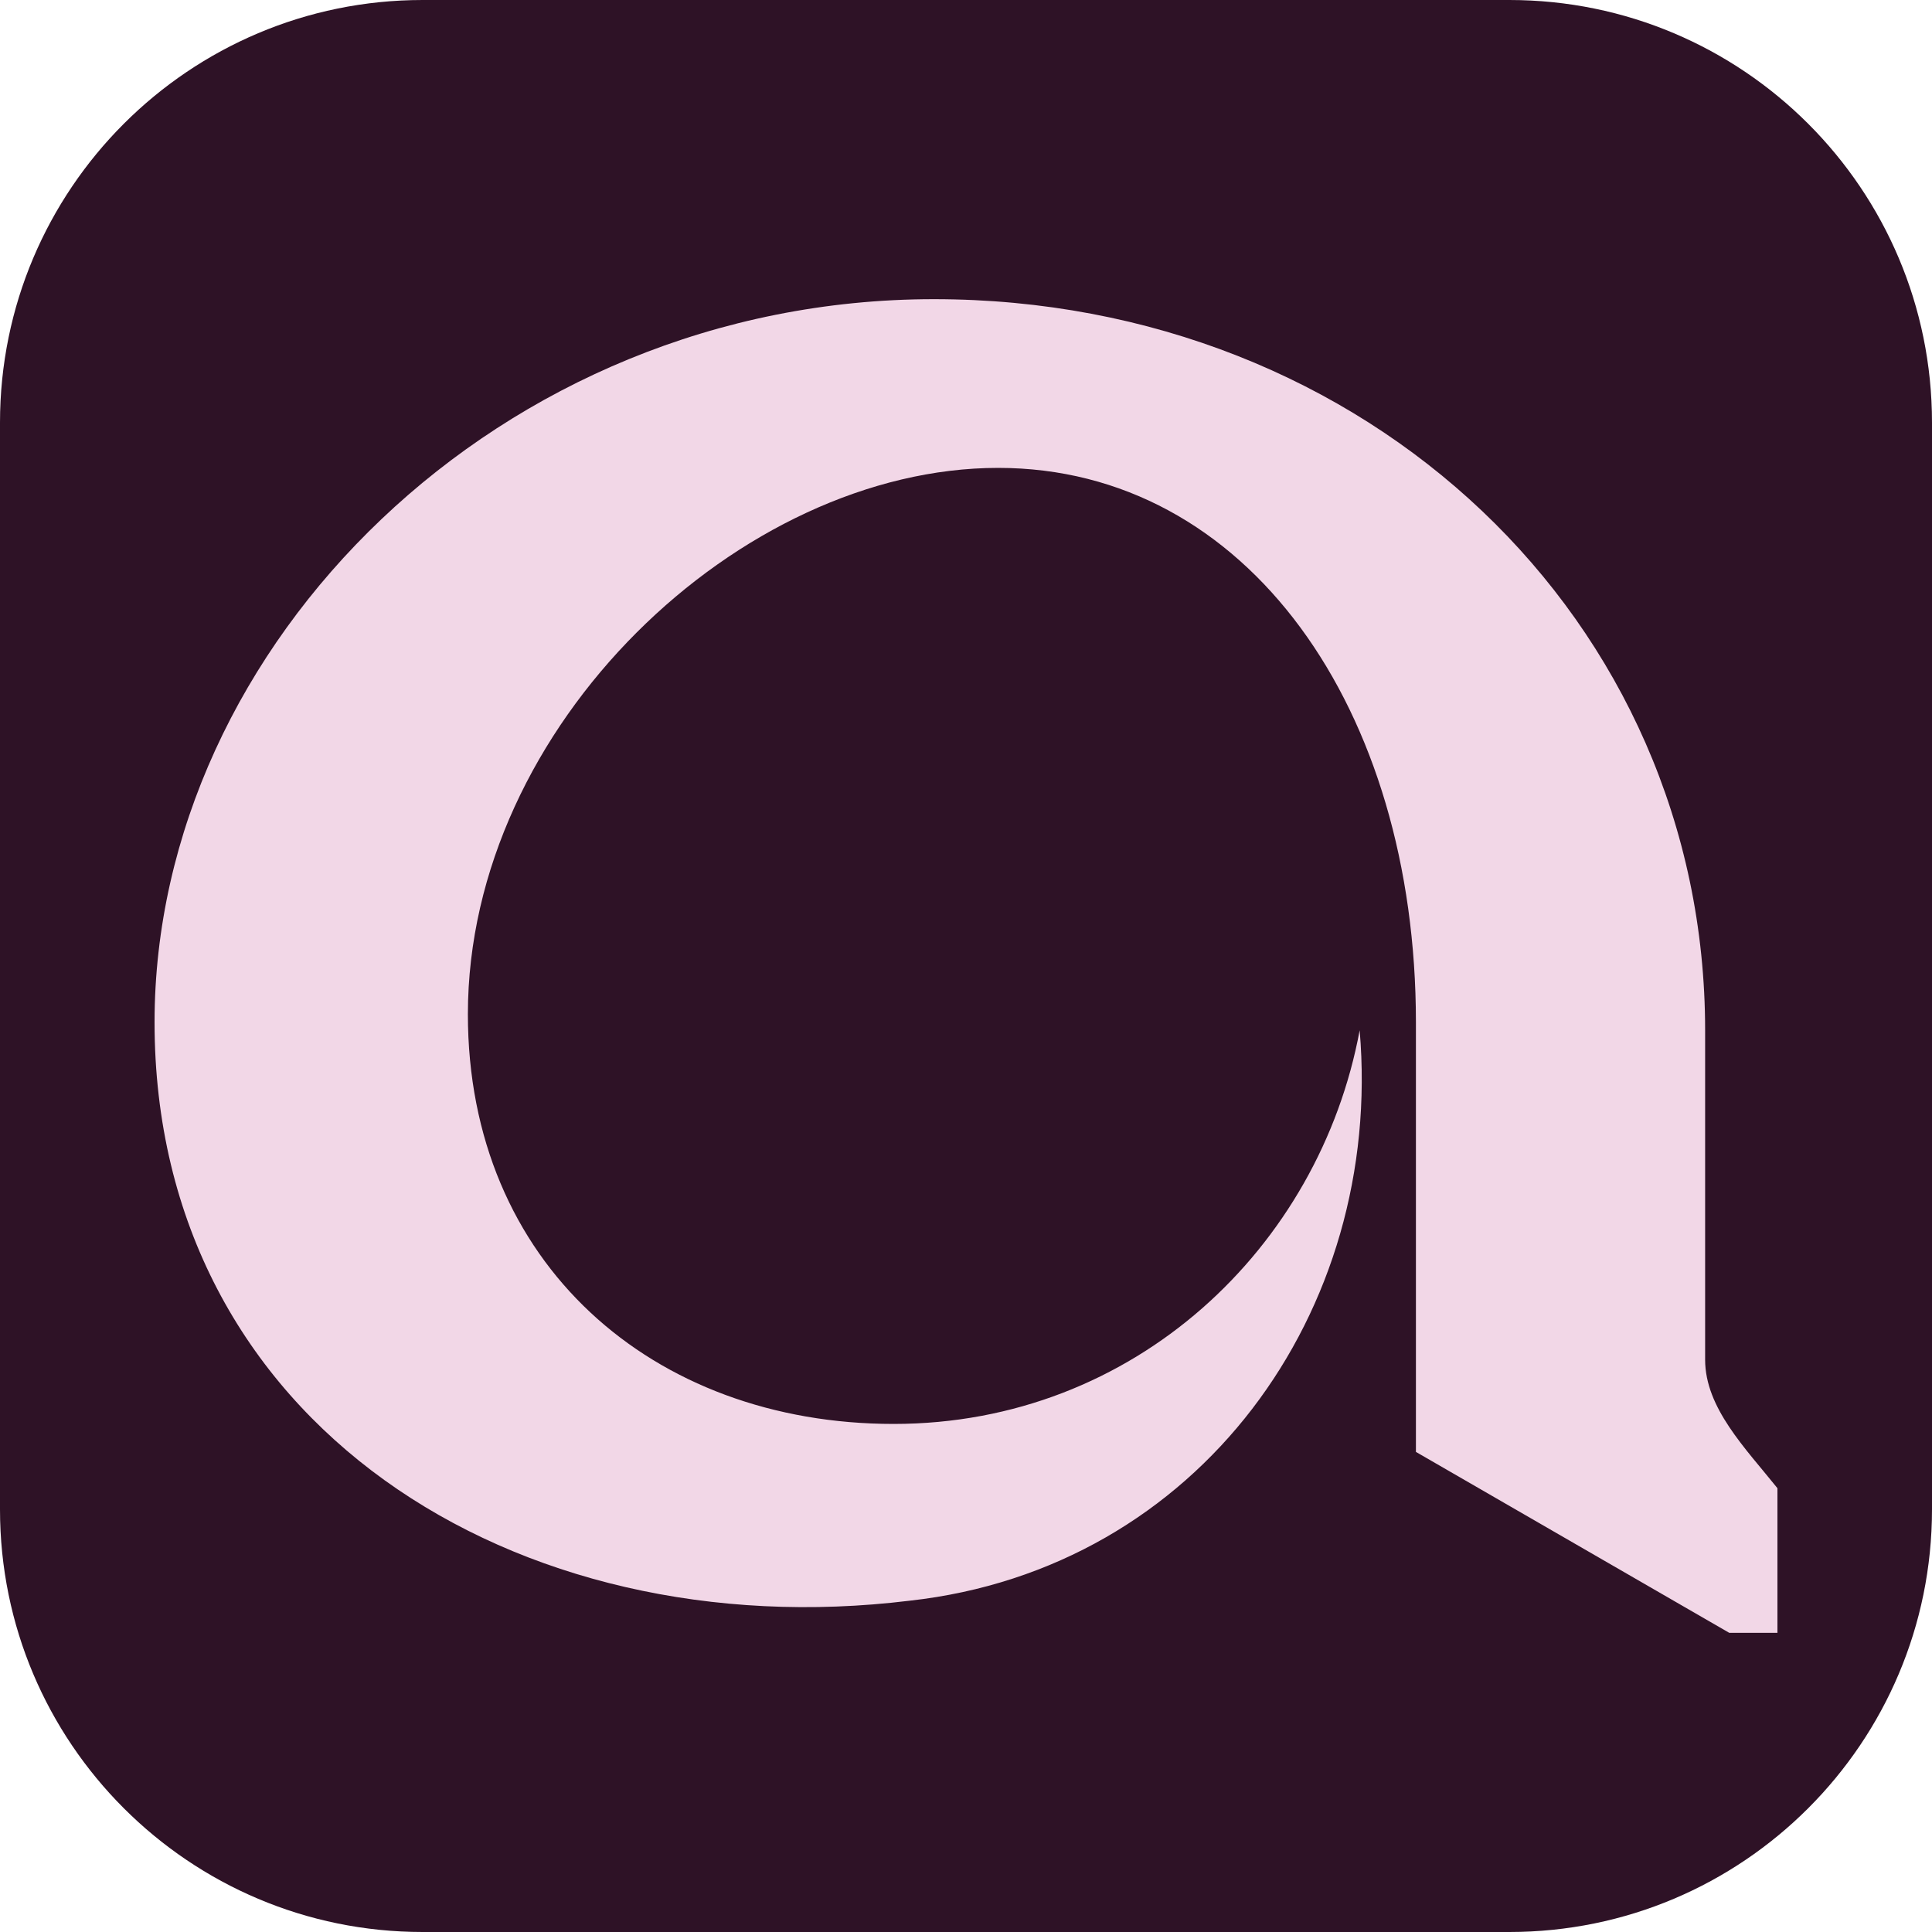
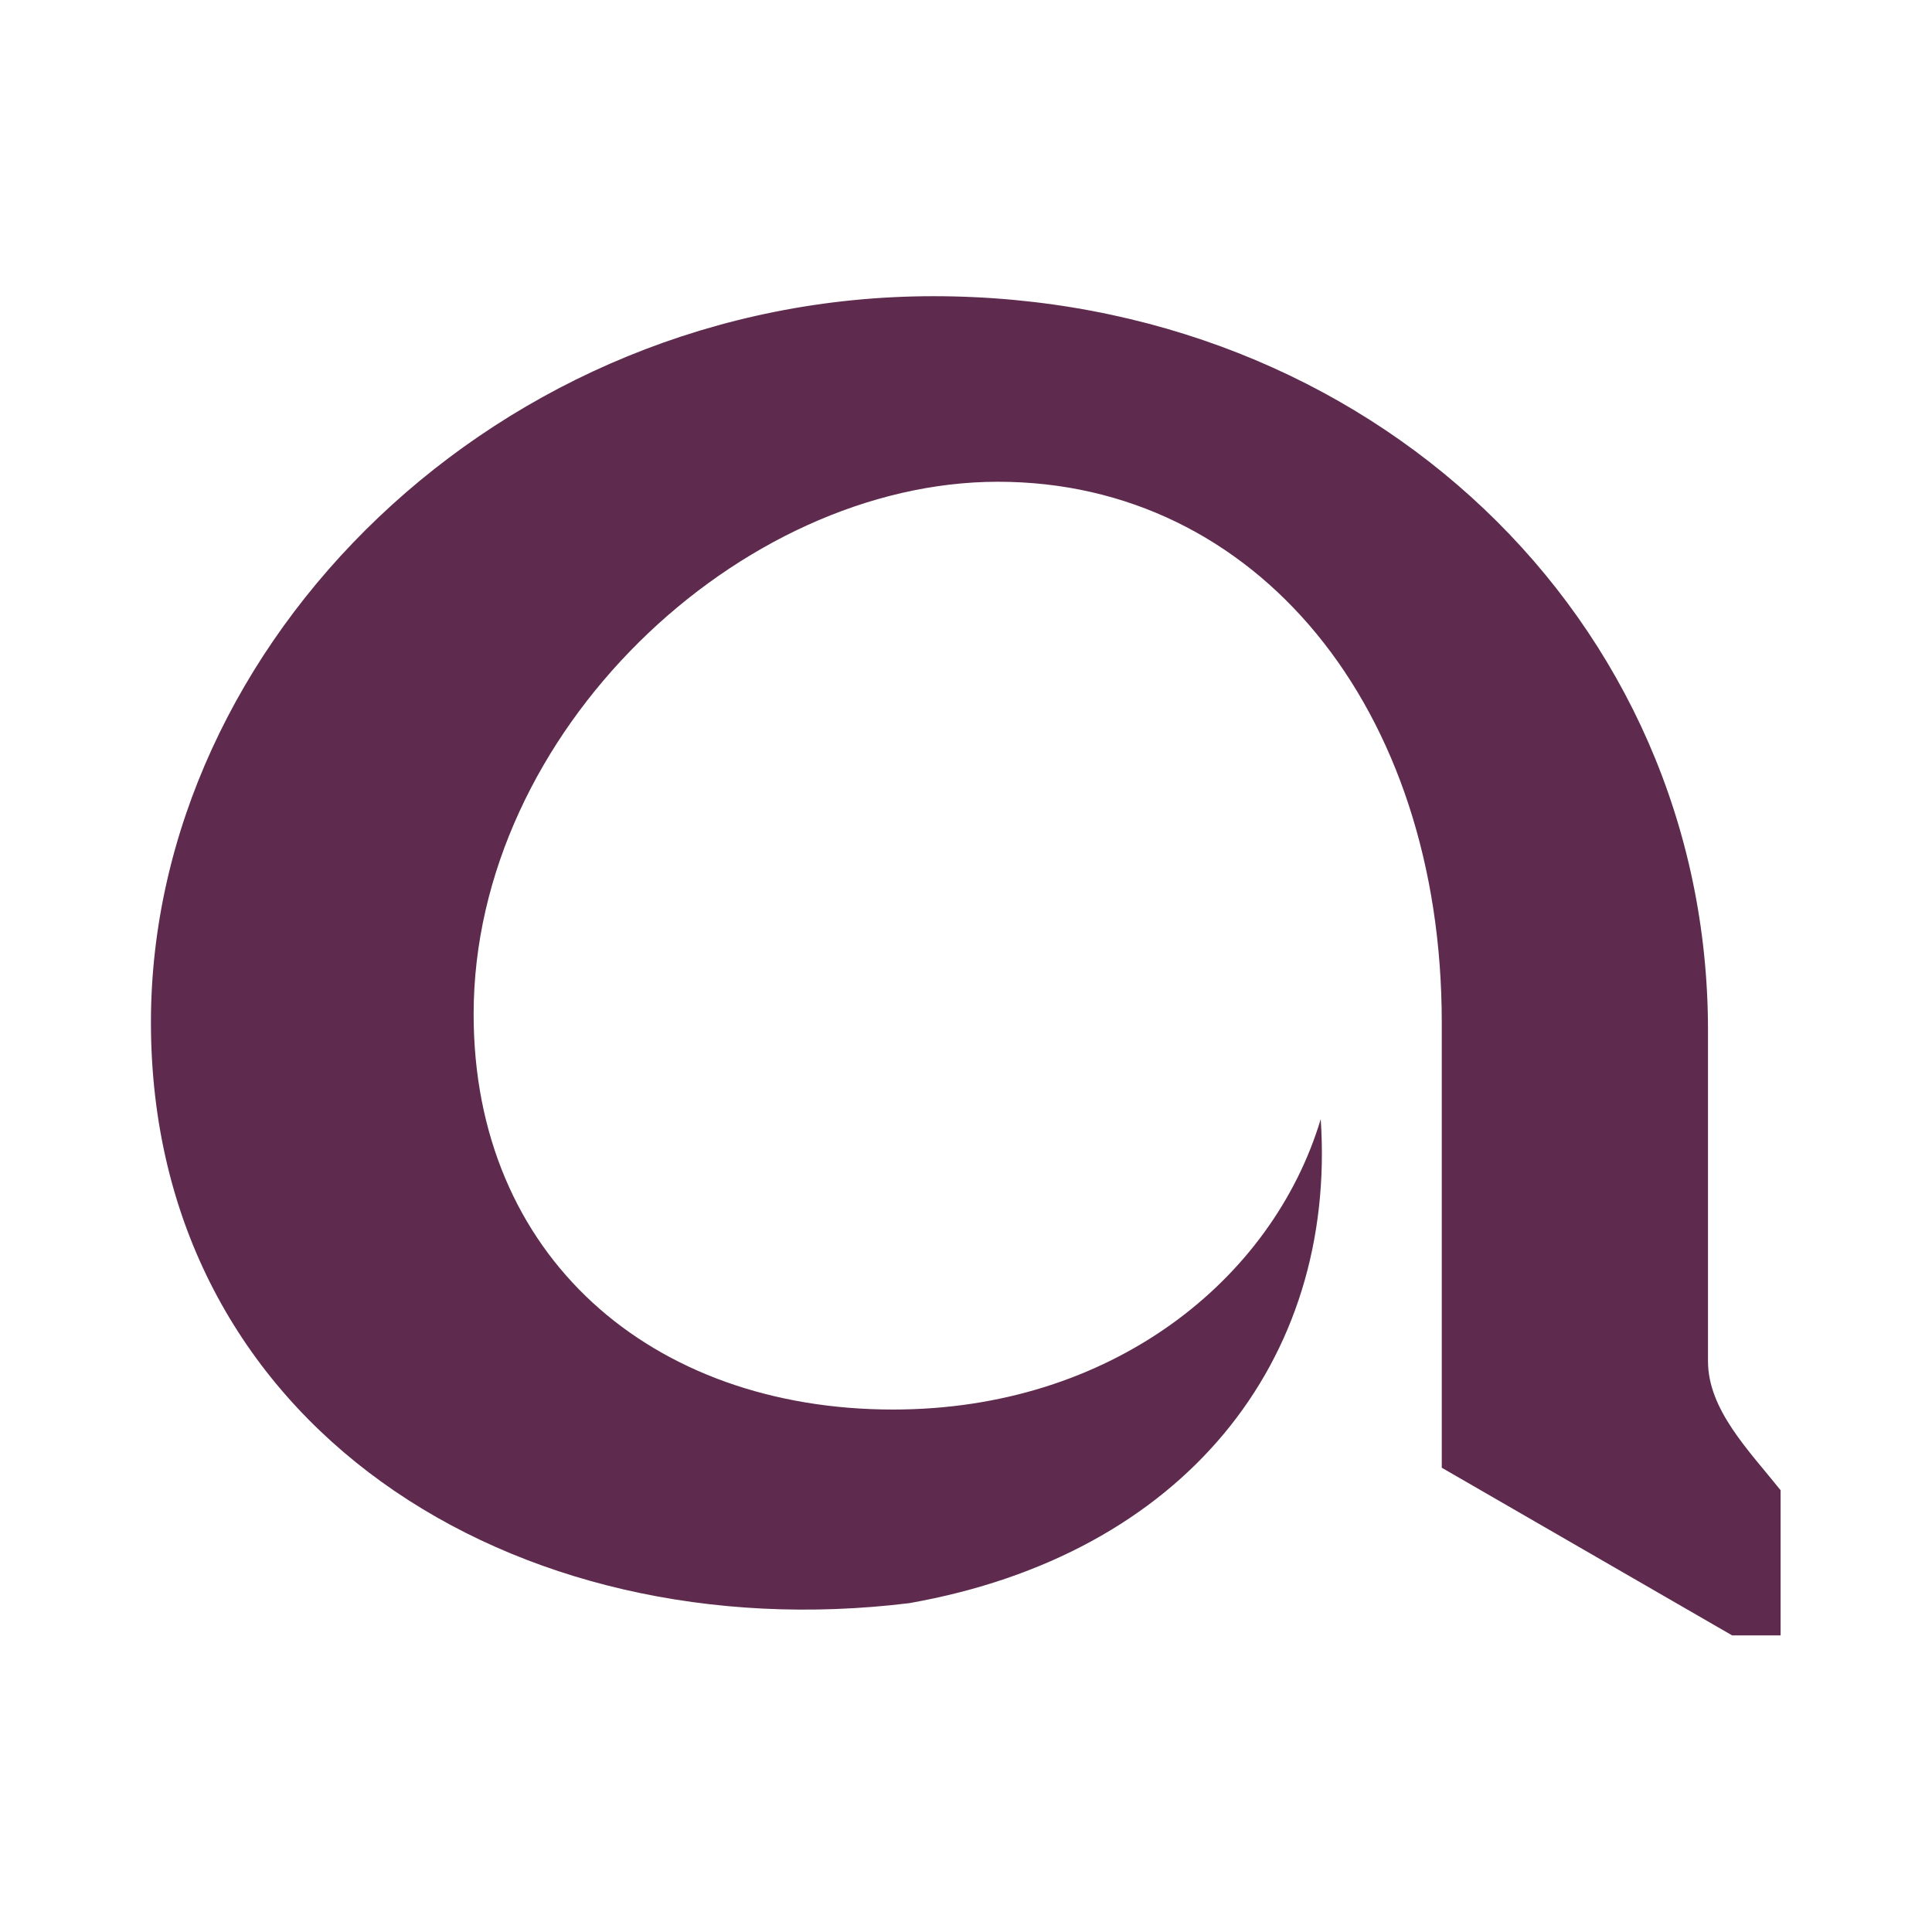
- <svg xmlns="http://www.w3.org/2000/svg" viewBox="0 0 64 64" width="64" height="64">
-   <rect width="64" height="64" rx="14" fill="#2E1226" />
-   <path fill="#F2D7E7" transform="translate(-11.47411 -35.73824) scale(0.2034527)" d="M 208.449 224.371 C 137.809 224.371 81.562 280.621 81.562 342.102 C 81.562 407.508 140.426 444.133 204.523 436.285 C 251.613 431.055 281.703 389.191 277.777 343.41 C 271.238 378.727 241.152 407.504 201.91 407.504 C 162.664 407.504 132.578 381.344 132.578 340.793 C 132.578 293.699 177.055 251.84 218.914 251.84 C 259.465 251.84 286.938 291.086 286.938 342.102 L 286.938 412.059 L 337.953 441.516 L 345.801 441.516 L 345.801 417.969 C 340.566 411.43 334.027 404.891 334.027 397.039 L 334.027 343.41 C 334.027 276.695 279.086 224.371 208.449 224.371Z M 208.449 224.371" />
+ <svg xmlns="http://www.w3.org/2000/svg" width="256" height="256" viewBox="0 0 256 256" role="img">
+   <style>path{fill:#5E2B4E}@media(prefers-color-scheme:dark){path{fill:#D9A5C6}}</style>
+   <path d="M 97 0 C 43 0 0 42.999 0 89.999 C -7.105e-15 139.999 45.001 167.999 94.001 161.999 C 128.001 155.999 146.999 132 144.999 102 C 138.999 122 119.001 138.001 92.001 138.001 C 62.001 138.001 39.999 119 39.999 89 C 39.999 54 73 23 105 23 C 137 23 160.001 50.999 160.001 89.999 L 160.001 145.215 L 196 166 L 202 166 L 202 148.001 C 198 143.001 193.001 138 193.001 132 L 193.001 91 C 193.001 40 151 0 97 0 z " transform="translate(20.0 39.248) scale(1.069)" />
</svg>
